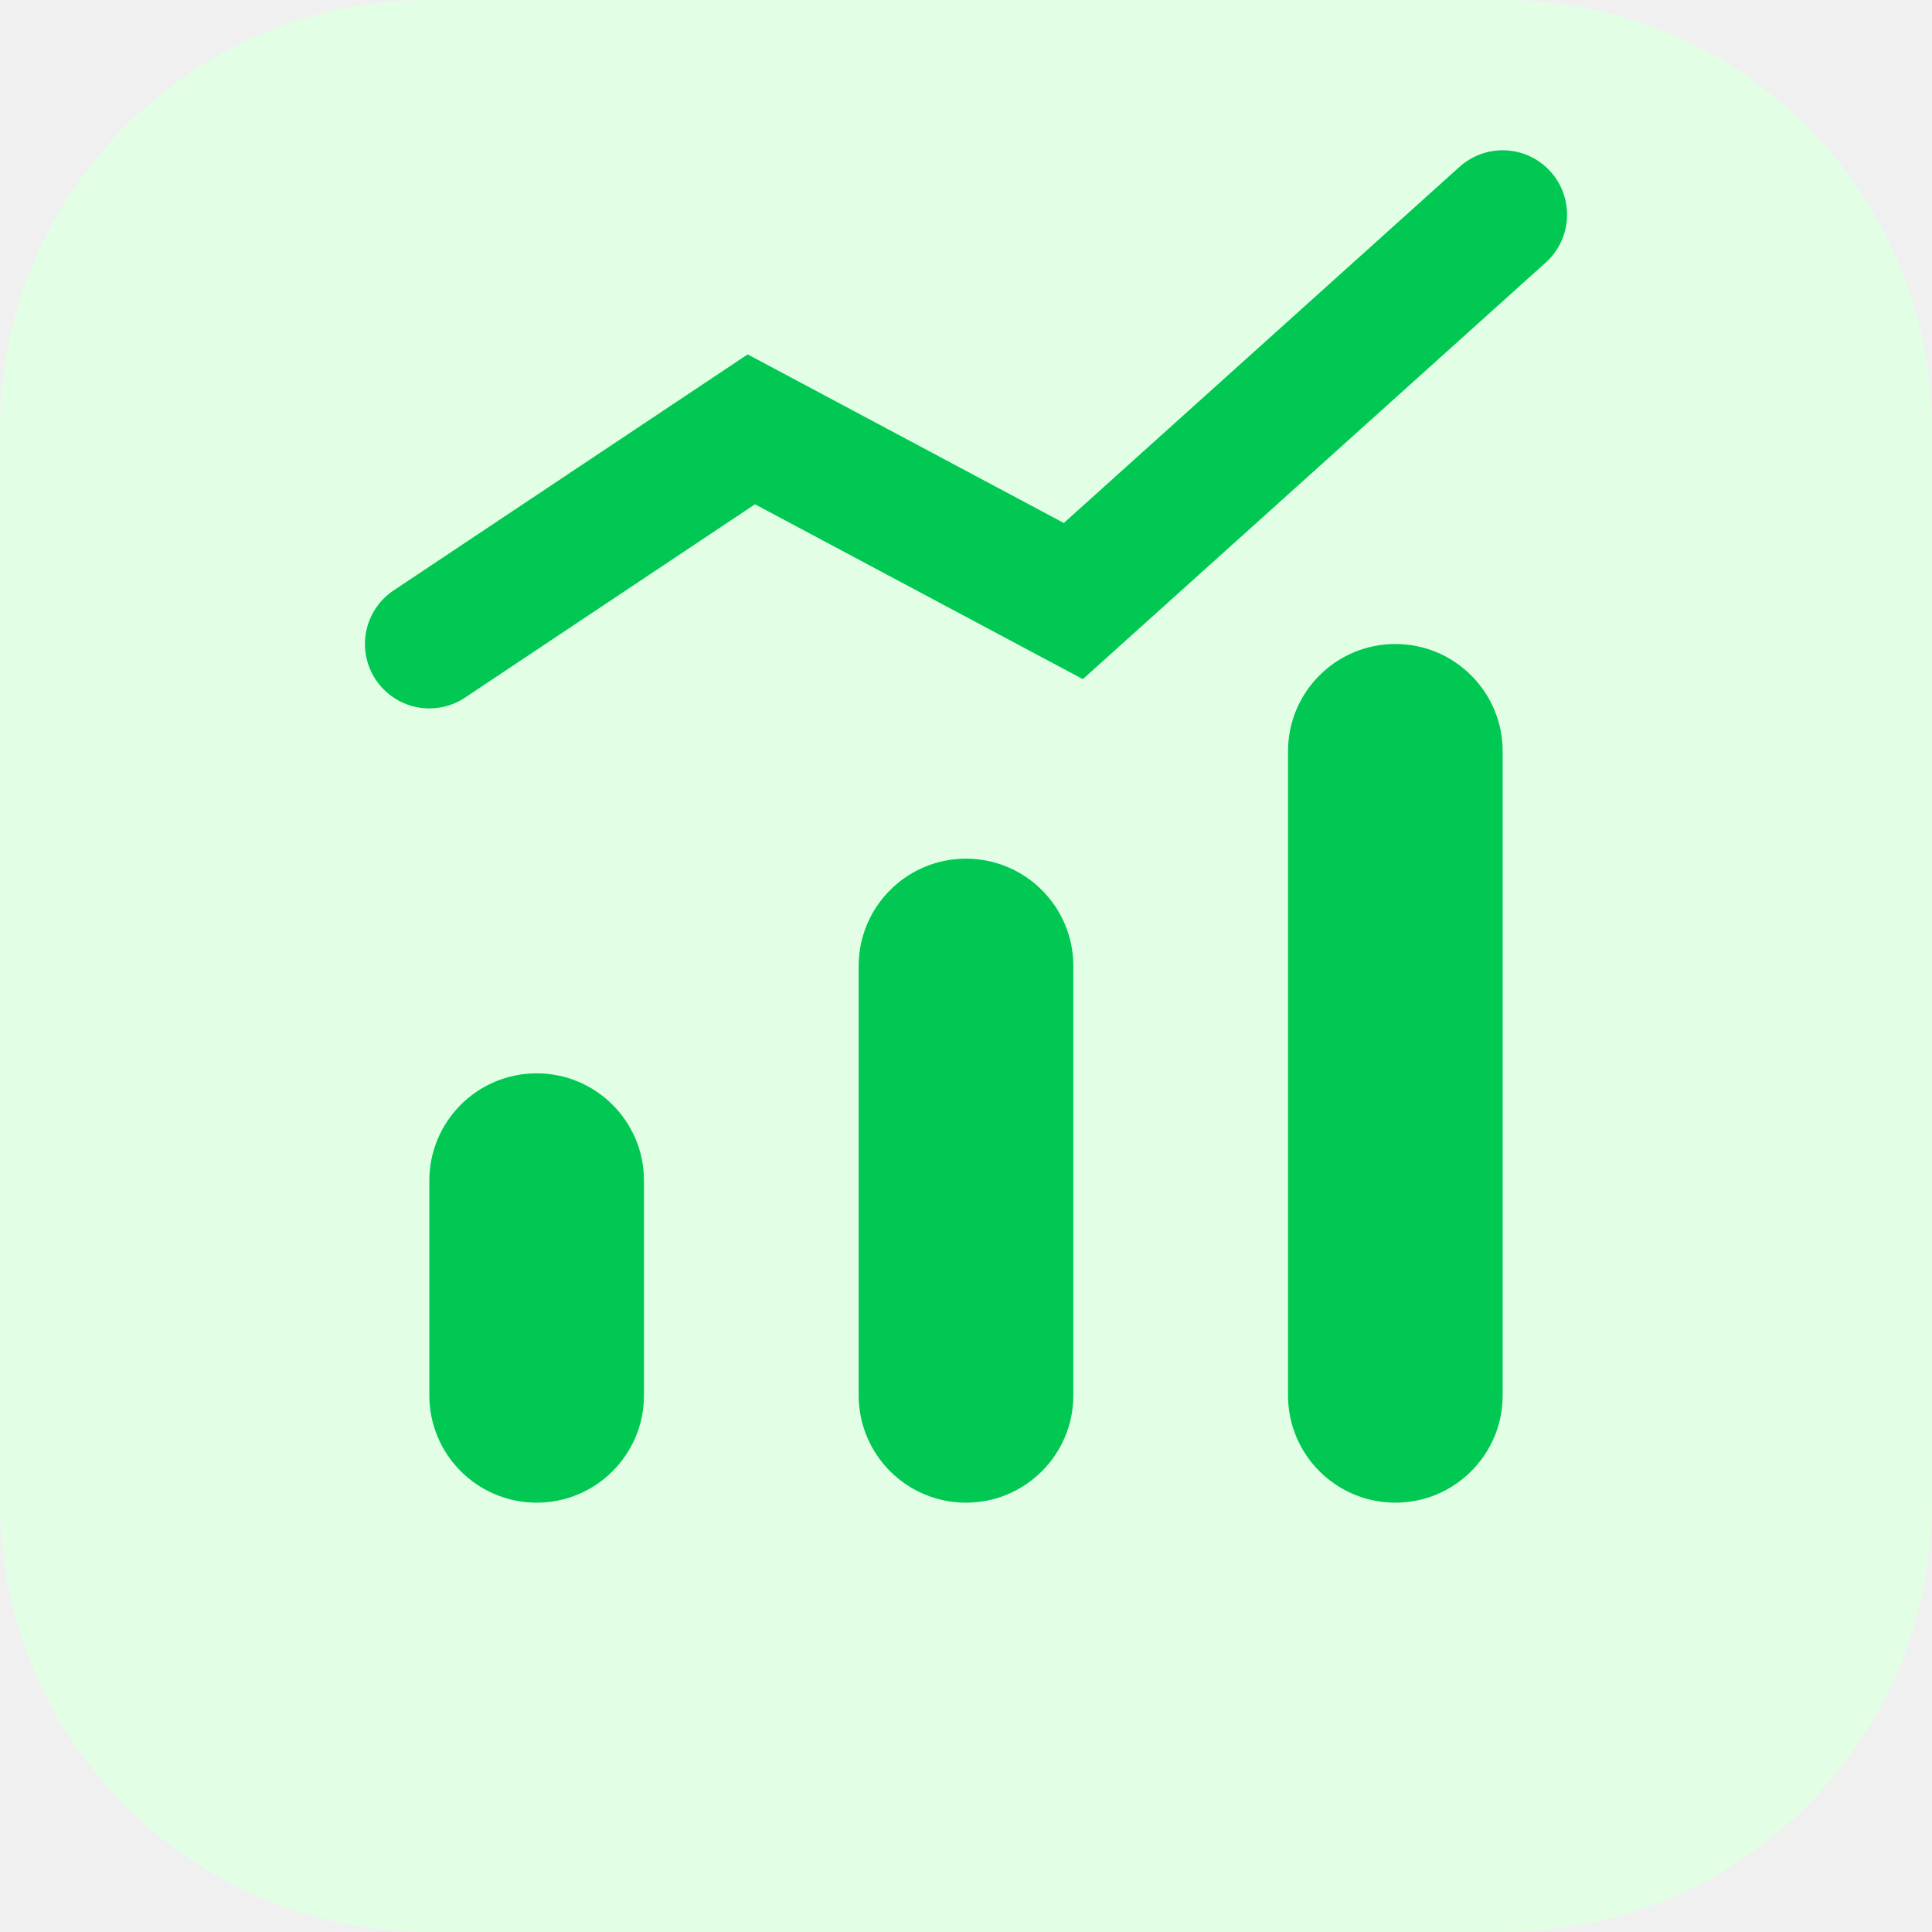
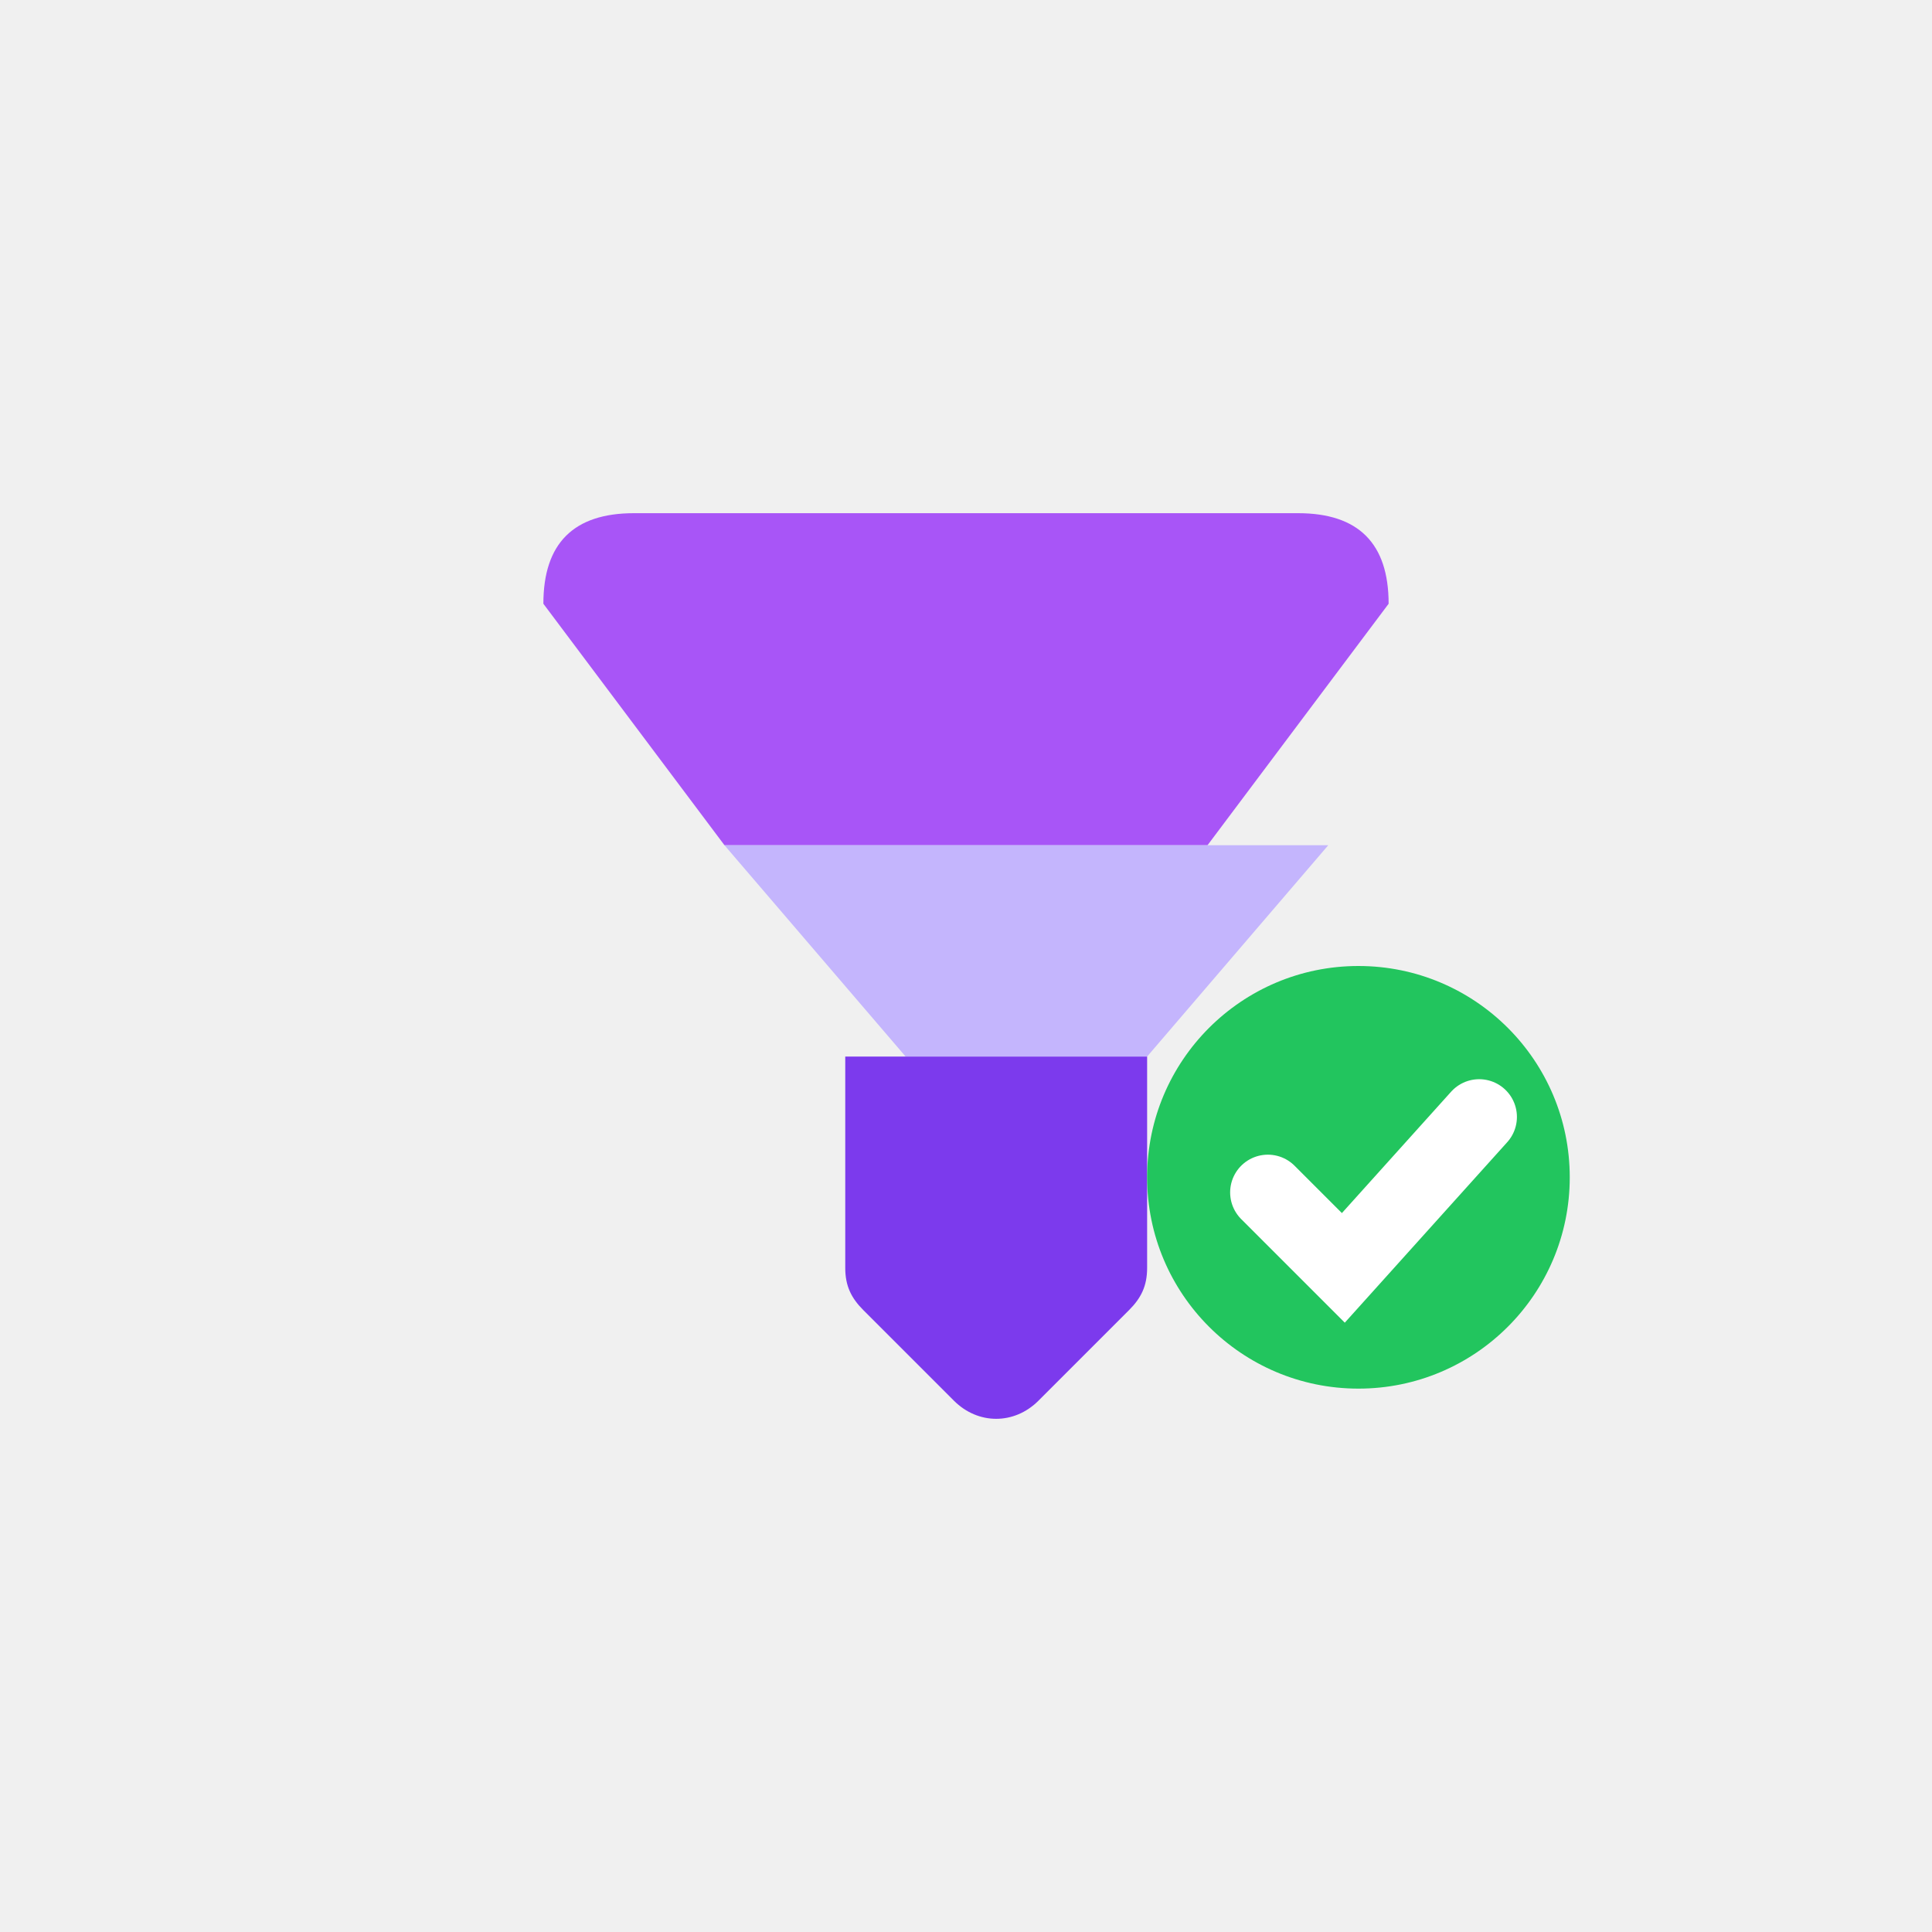
- <svg xmlns="http://www.w3.org/2000/svg" width="90" height="90" viewBox="0 0 90 90" fill="none">
-   <rect width="90" height="90" rx="20" fill="#E2FFE5" />
-   <rect x="20" y="50" width="10" height="20" rx="5" fill="#00C853" />
-   <rect x="40" y="40" width="10" height="30" rx="5" fill="#00C853" />
-   <rect x="60" y="30" width="10" height="40" rx="5" fill="#00C853" />
-   <path d="M20 30L35 20L50 28L70 10" stroke="#00C853" stroke-width="6" stroke-linecap="round" />
+ <svg xmlns="http://www.w3.org/2000/svg" width="64" height="64" viewBox="0 0 64 64" fill="none">
+   <path d="M18 20c0-2 1-3 3-3h22c2 0 3 1 3 3l-6 8H24l-6-8Z" fill="#A855F7" />
+   <path d="M24 28h20l-6 7H30l-6-7Z" fill="#C4B5FD" />
+   <path d="M30 35h8v7c0 .6-.2 1-.6 1.4l-3 3c-.8.8-2 .8-2.8 0l-3-3c-.4-.4-.6-.8-.6-1.4v-7Z" fill="#7C3AED" />
+   <circle cx="45" cy="39" r="7" fill="#22C55E" />
+   <path d="M42 39.5L44.5 42L49 37" stroke="white" stroke-width="2.5" stroke-linecap="round" />
</svg>
